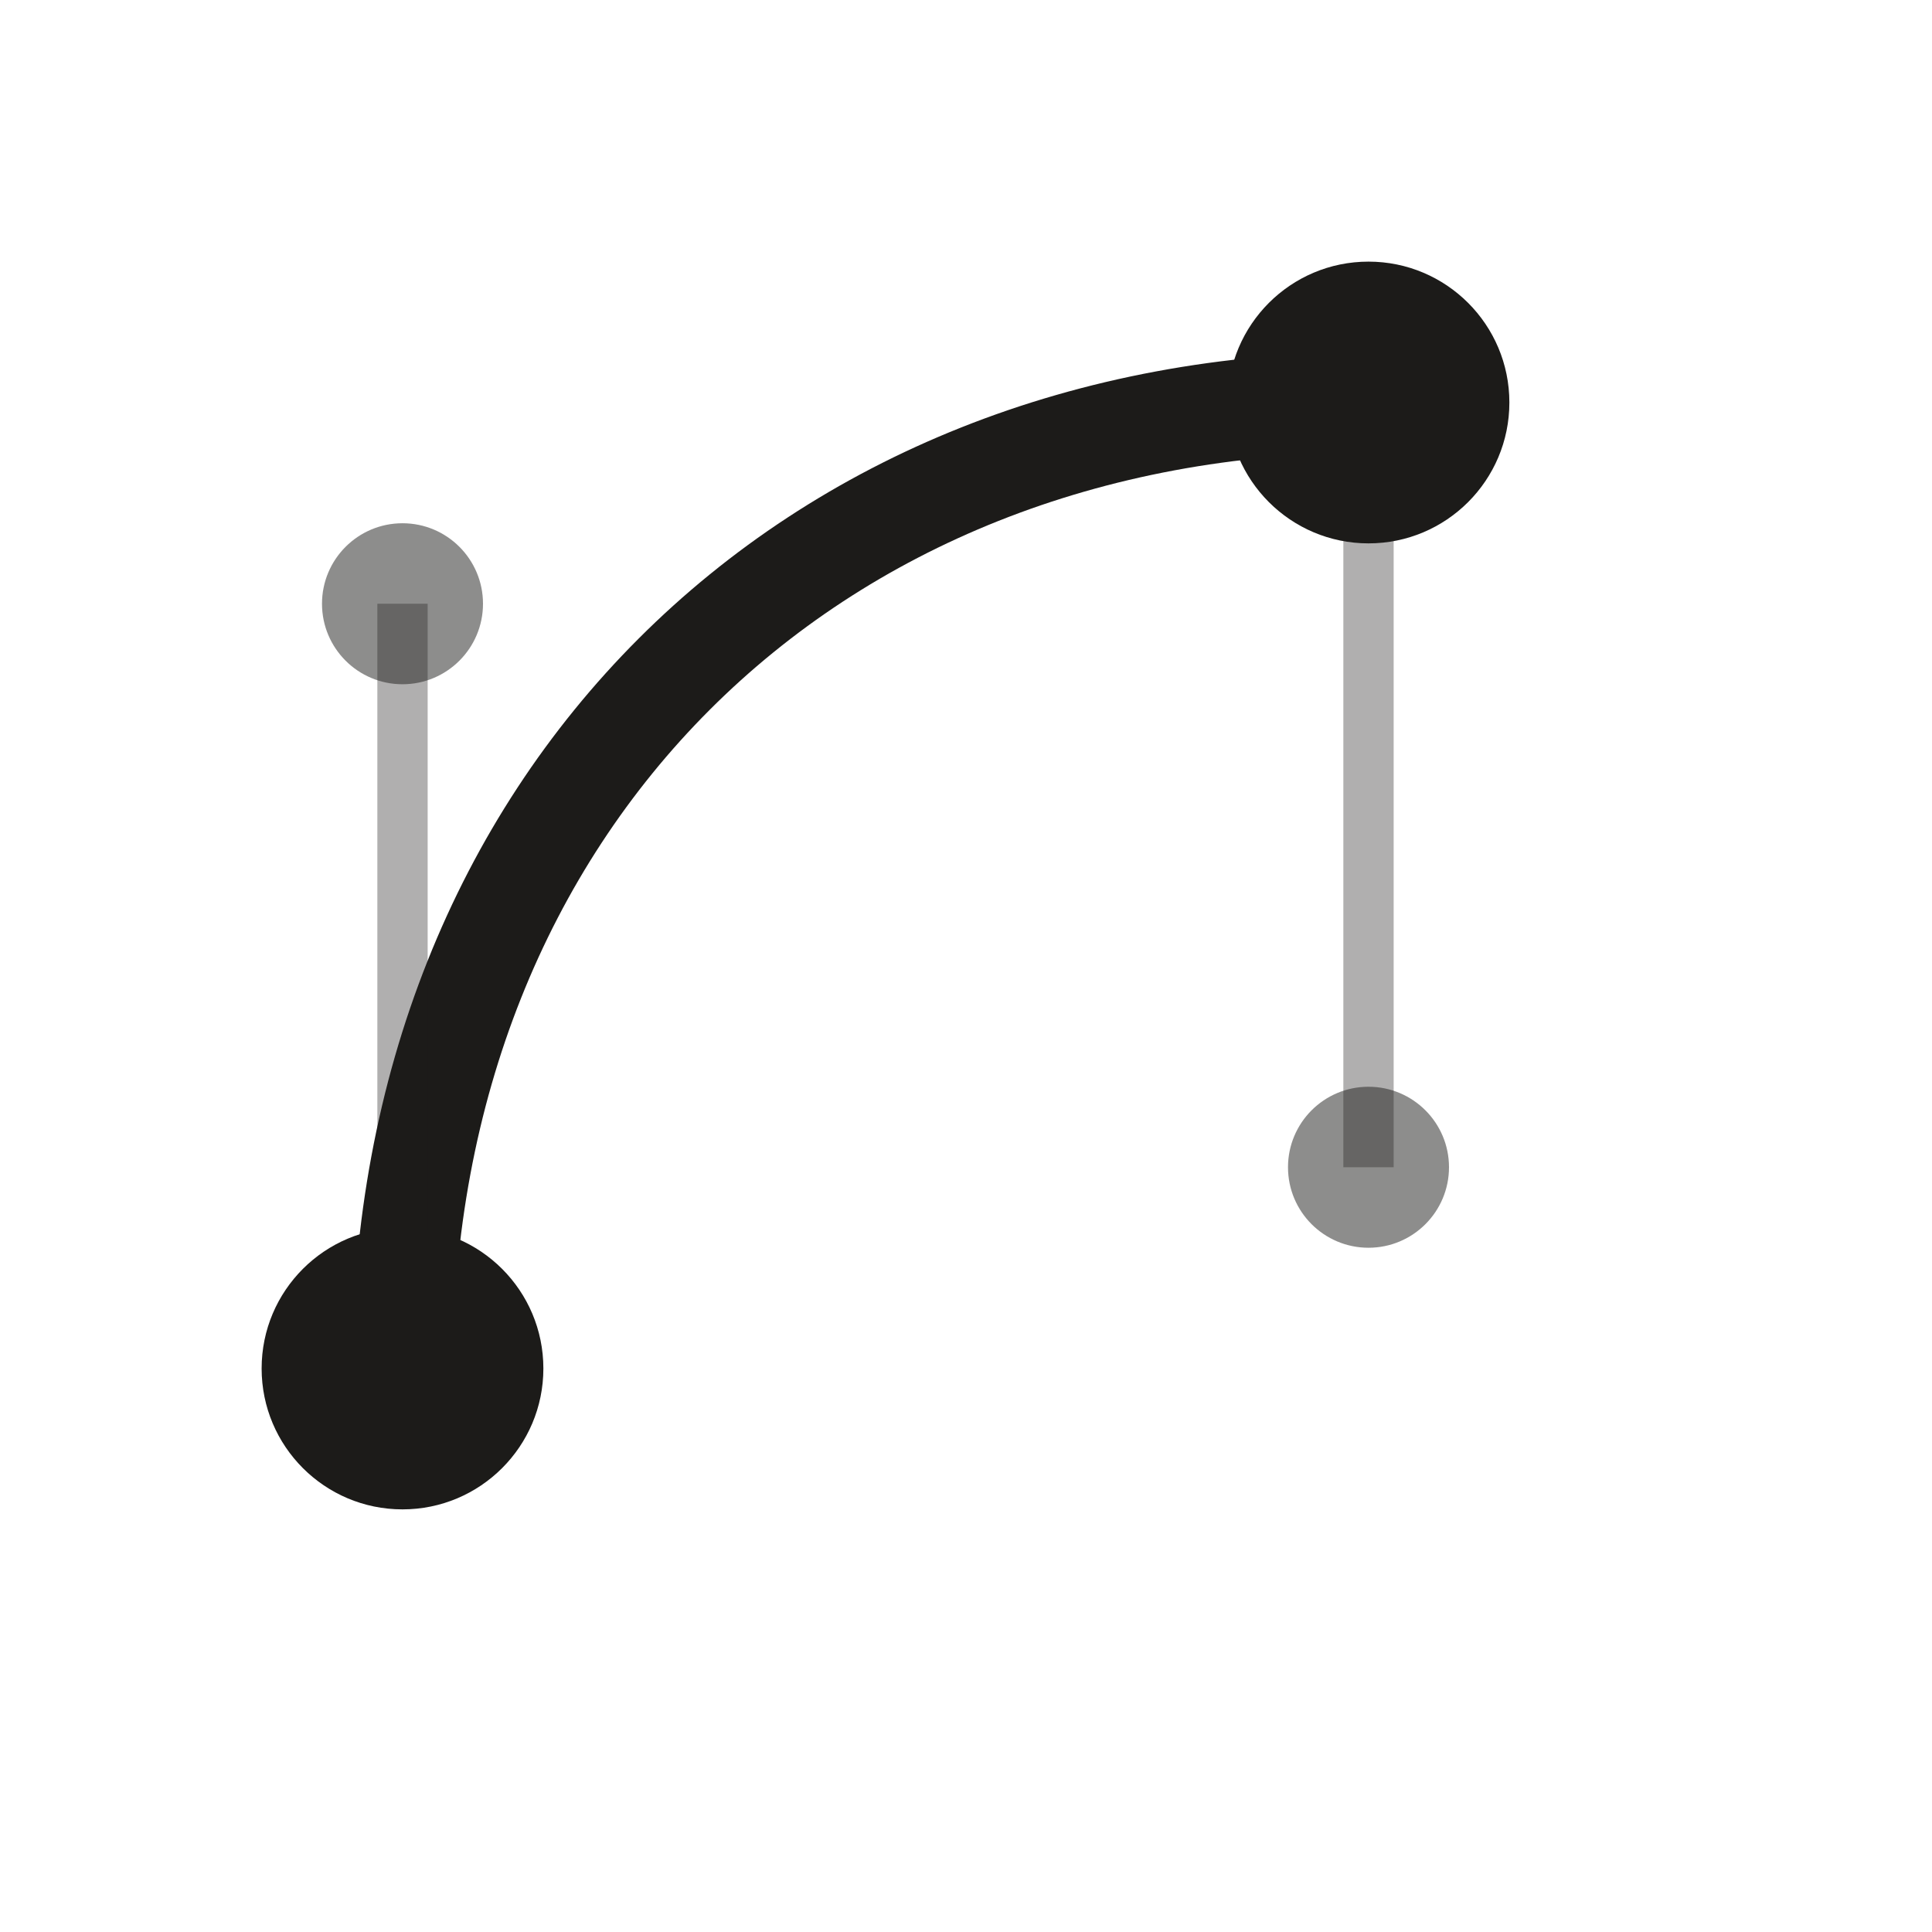
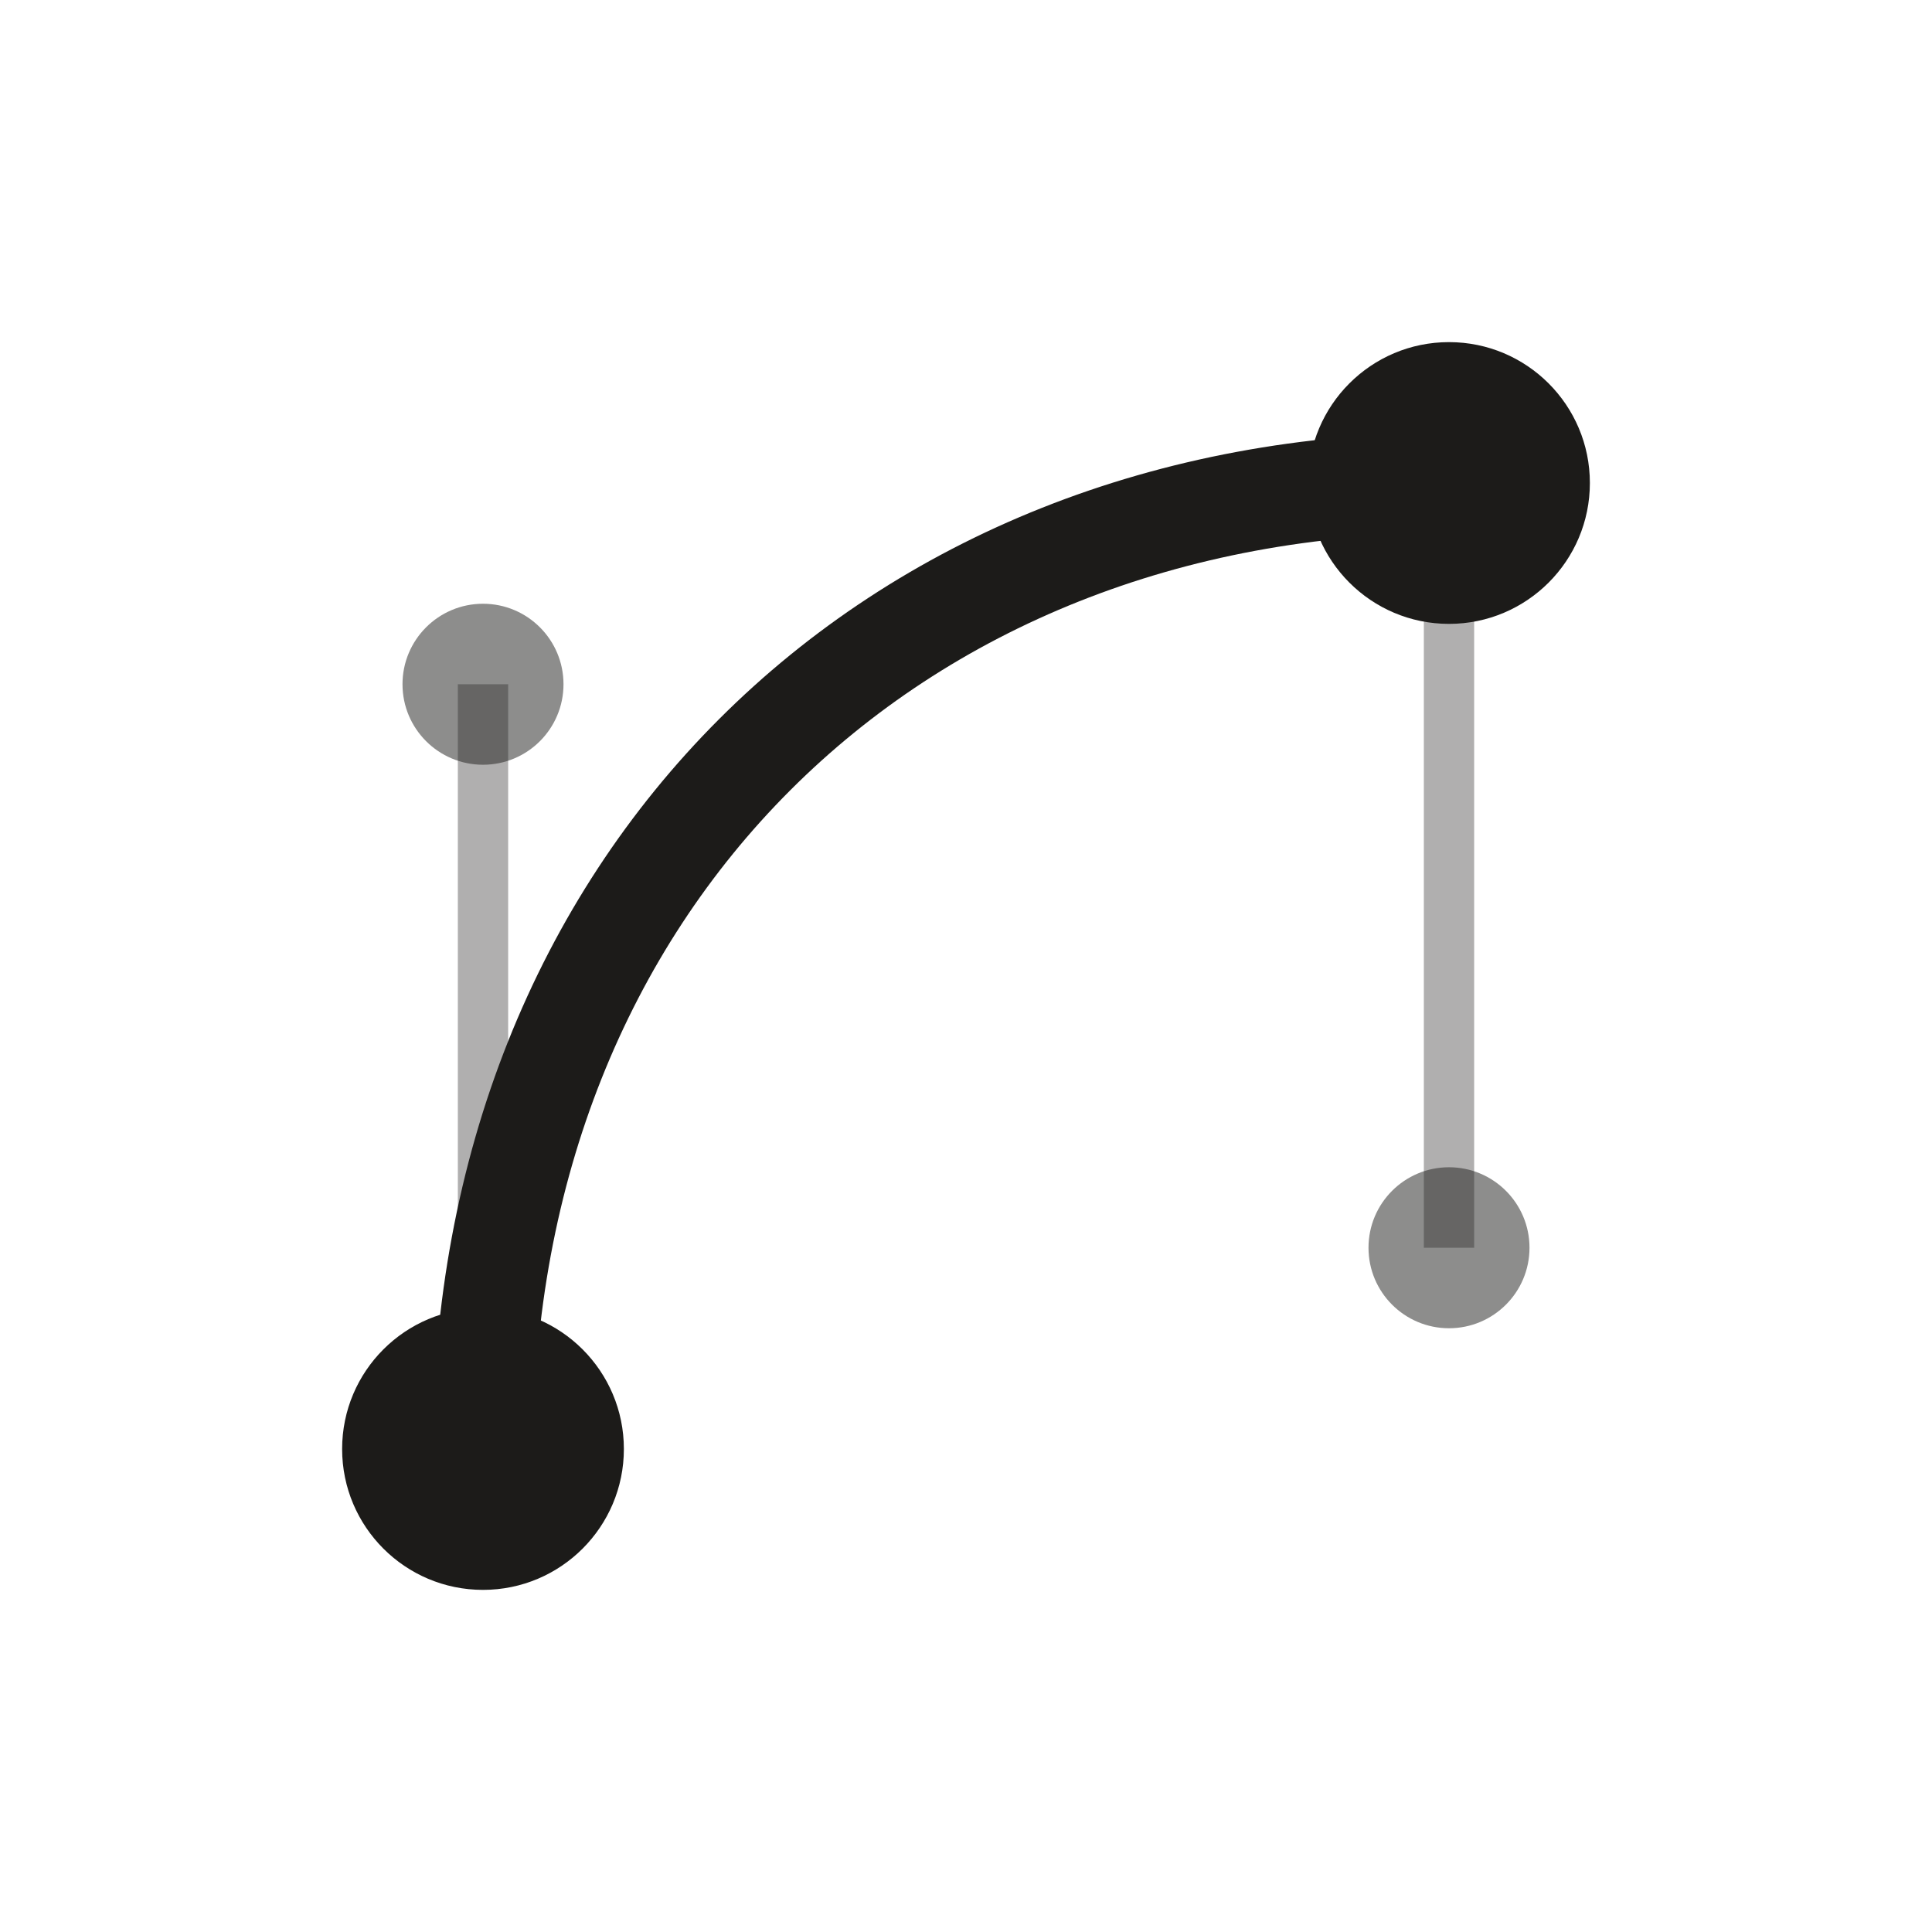
<svg xmlns="http://www.w3.org/2000/svg" viewBox="0 0 96 96" fill="none" role="img" aria-label="Open Animator">
-   <path d="M 20 68 C 20 40, 40 20, 68 20" stroke="#1c1b19" stroke-width="5" stroke-linecap="round" />
-   <line x1="20" y1="68" x2="20" y2="30" stroke="#1c1b19" stroke-width="2.5" opacity="0.35" />
-   <line x1="68" y1="20" x2="68" y2="58" stroke="#1c1b19" stroke-width="2.5" opacity="0.35" />
-   <circle cx="20" cy="68" r="7" fill="#1c1b19" />
-   <circle cx="68" cy="20" r="7" fill="#1c1b19" />
-   <circle cx="20" cy="30" r="4" fill="#1c1b19" opacity="0.5" />
-   <circle cx="68" cy="58" r="4" fill="#1c1b19" opacity="0.5" />
+   <path d="M 24 72 C 24 44, 44 24, 72 24" stroke="#1c1b19" stroke-width="5" stroke-linecap="round" />
+   <line x1="24" y1="72" x2="24" y2="34" stroke="#1c1b19" stroke-width="2.5" opacity="0.35" />
+   <line x1="72" y1="24" x2="72" y2="62" stroke="#1c1b19" stroke-width="2.5" opacity="0.35" />
+   <circle cx="24" cy="72" r="7" fill="#1c1b19" />
+   <circle cx="72" cy="24" r="7" fill="#1c1b19" />
+   <circle cx="24" cy="34" r="4" fill="#1c1b19" opacity="0.5" />
+   <circle cx="72" cy="62" r="4" fill="#1c1b19" opacity="0.5" />
</svg>
